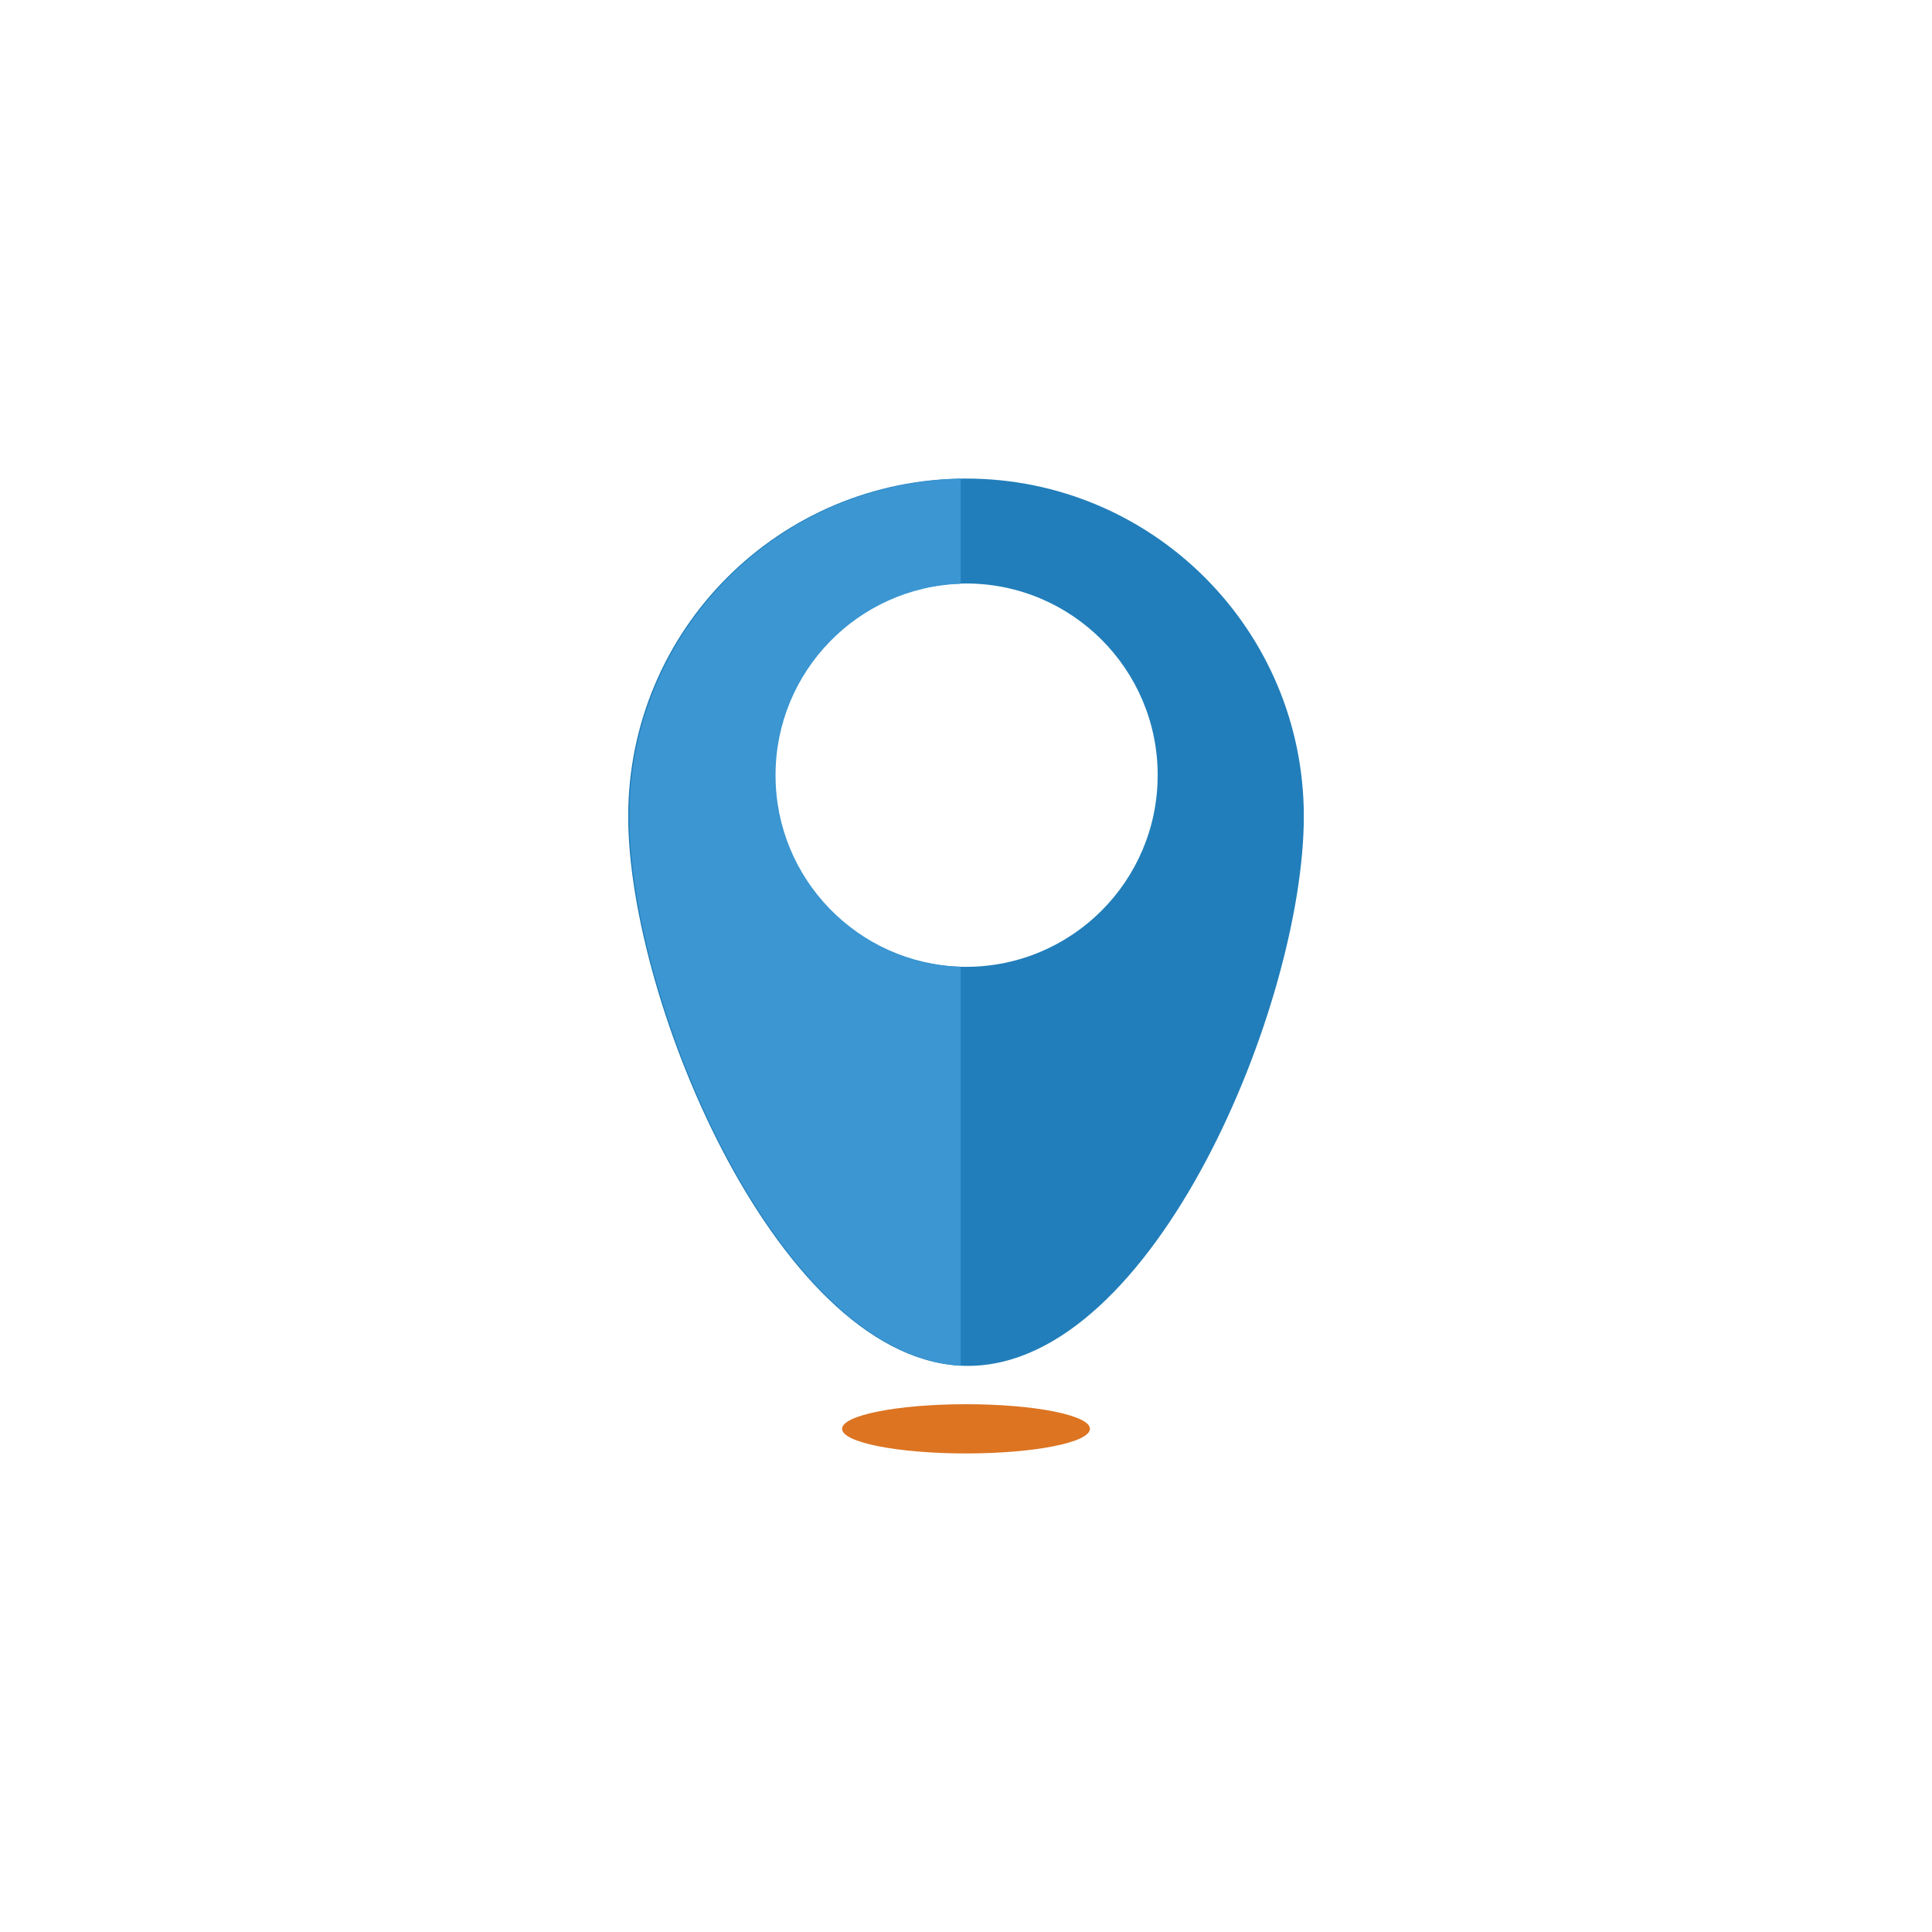
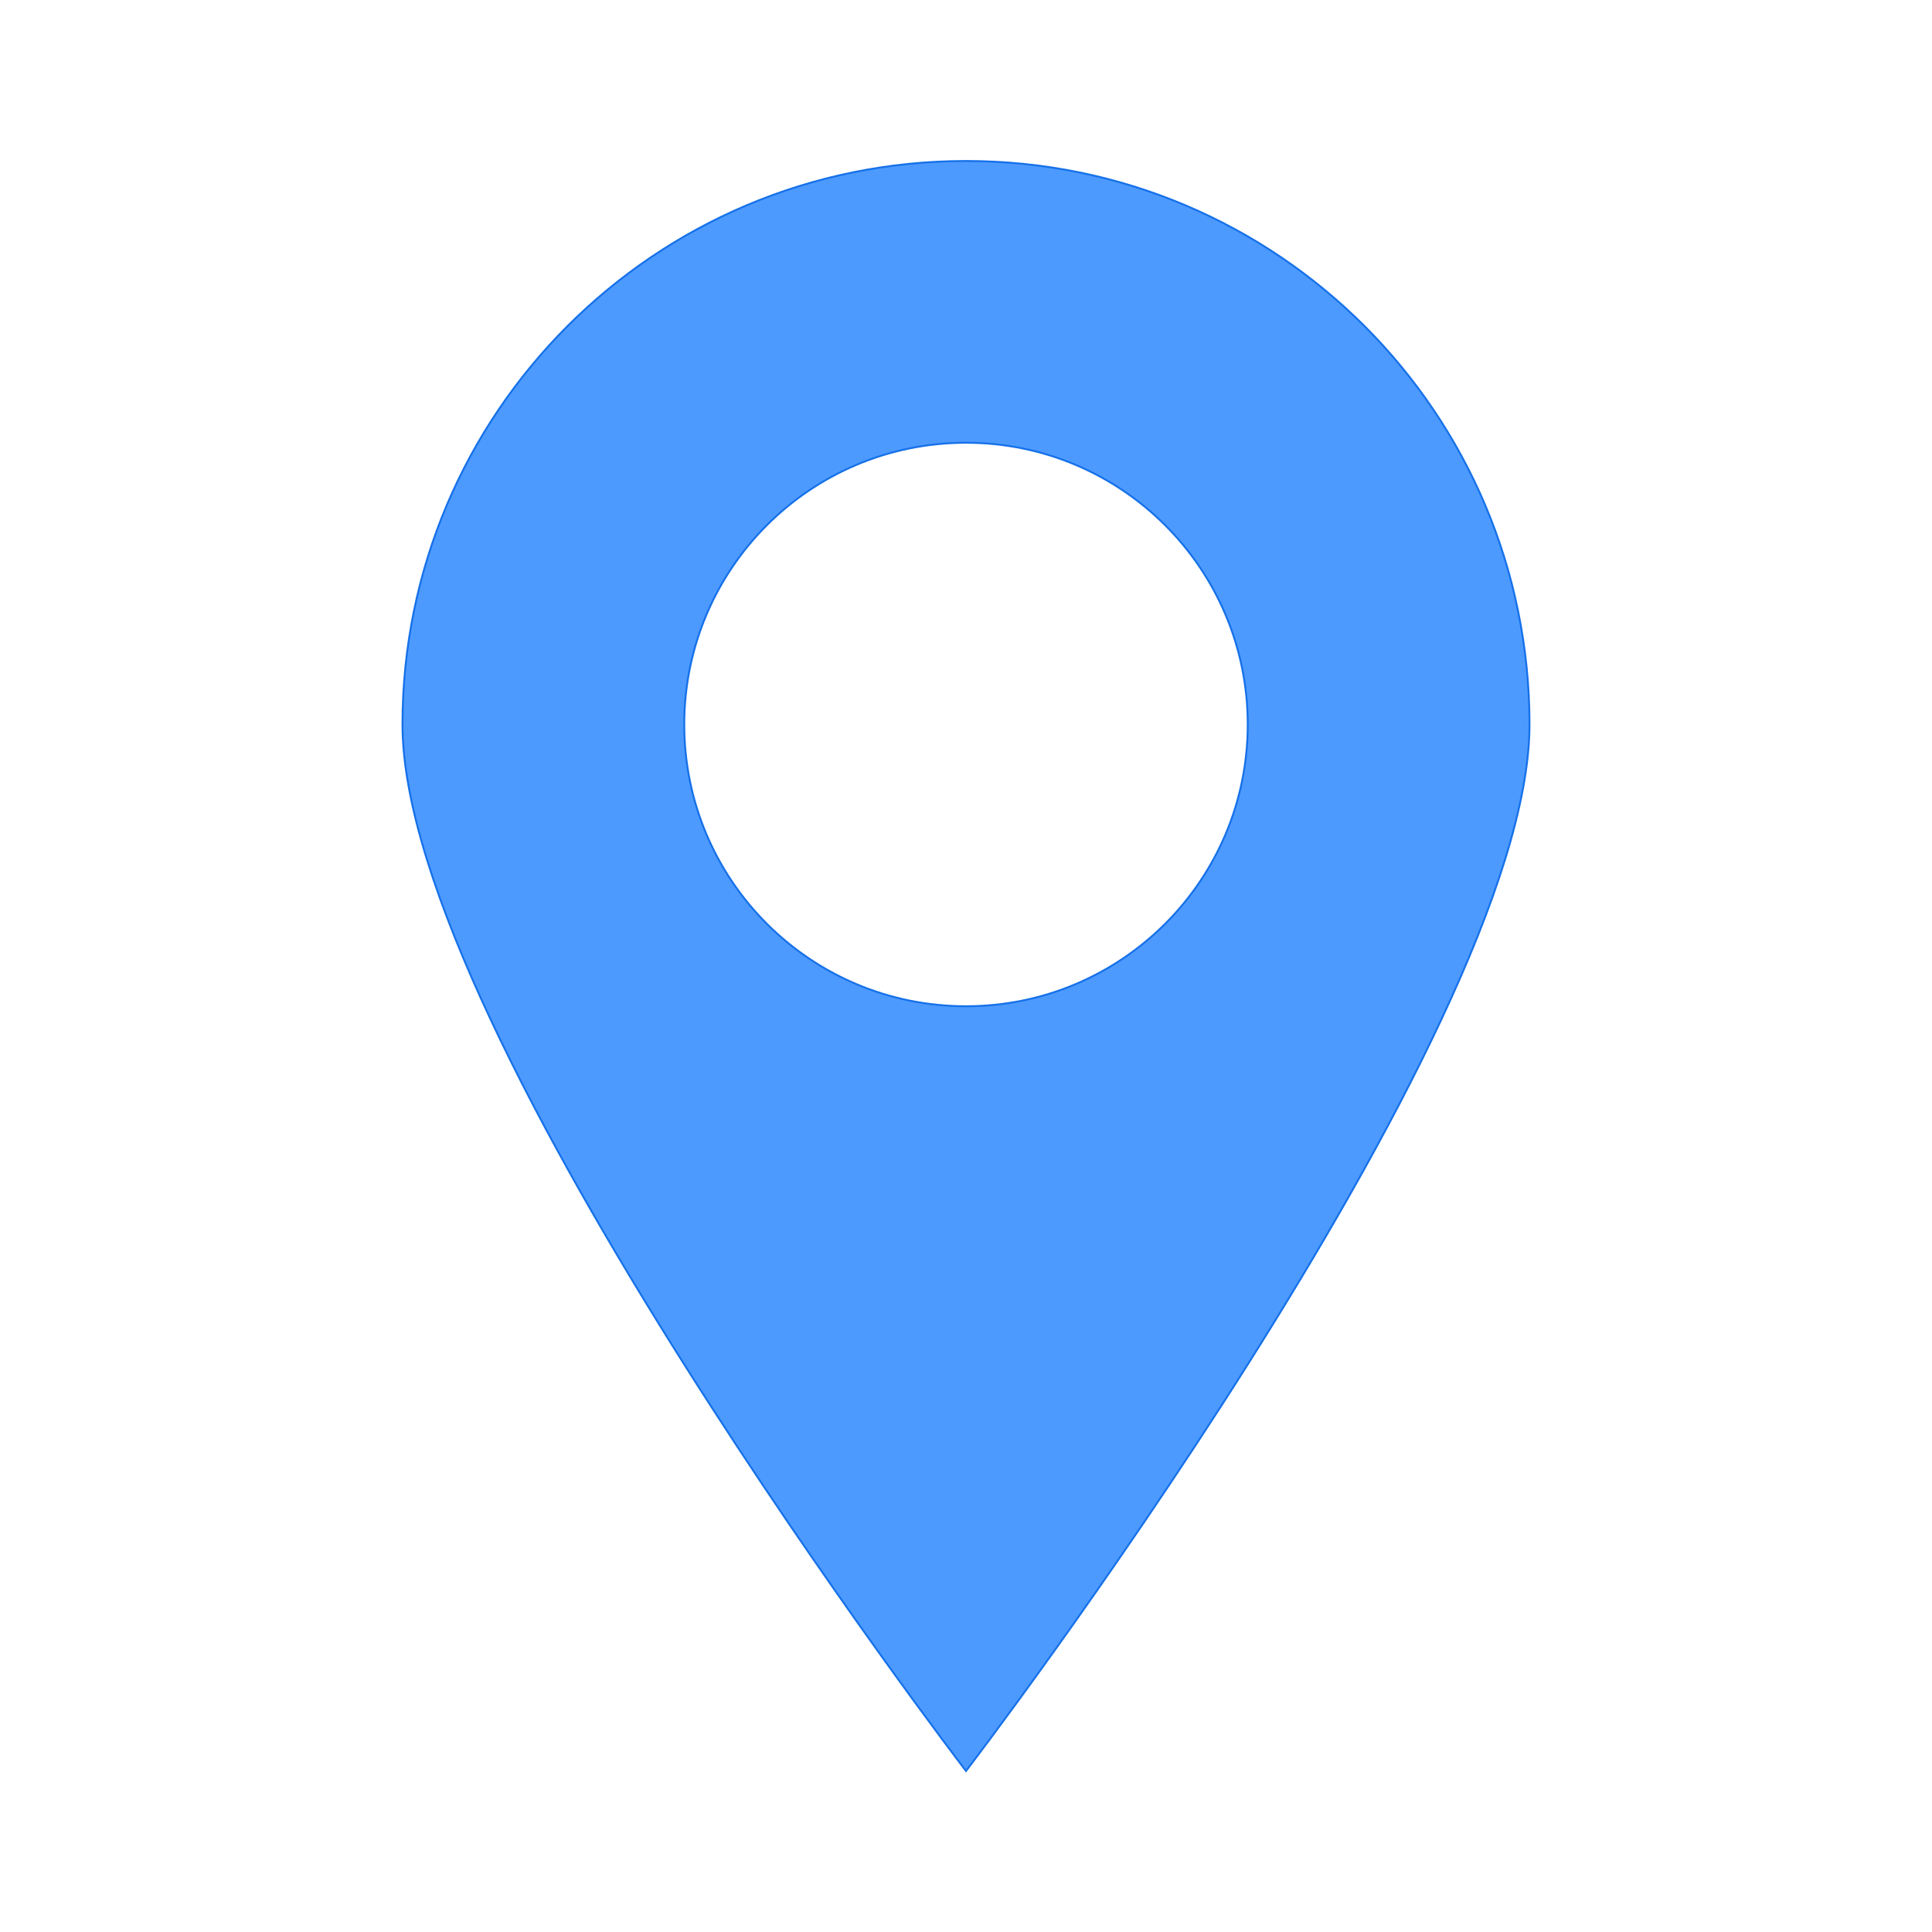
- <svg xmlns="http://www.w3.org/2000/svg" version="1.1" id="Layer_1" x="0px" y="0px" viewBox="0 0 100 100" enable-background="new 0 0 100 100" xml:space="preserve">
-   <g>
-     <g>
-       <path fill="#217EBA" d="M50,24.77c-9.657,0-17.485,7.829-17.485,17.486c0,9.657,7.928,28.442,17.585,28.442    c9.657,0,17.386-18.785,17.386-28.442C67.486,32.599,59.657,24.77,50,24.77z M50,50.043c-5.479,0-9.921-4.442-9.921-9.921    c0-5.478,4.442-9.921,9.921-9.921c5.479,0,9.921,4.442,9.921,9.921C59.92,45.602,55.479,50.043,50,50.043z" />
-       <path fill="#3B96D2" d="M49.726,50.039c-5.323-0.178-9.584-4.546-9.584-9.912c0-5.366,4.261-9.734,9.584-9.911v-5.437    c-9.502,0.179-17.149,7.937-17.149,17.481c0,9.511,7.691,27.877,17.149,28.429V50.039z" />
-     </g>
-     <path fill="#DC7422" d="M56.415,73.956c0,0.704-2.872,1.274-6.415,1.274c-3.542,0-6.414-0.57-6.414-1.274s2.872-1.274,6.414-1.274   C53.543,72.681,56.415,73.252,56.415,73.956z" />
+ <svg xmlns="http://www.w3.org/2000/svg" width="800px" height="800px" viewBox="0 0 1024 1024" class="icon" version="1.1" fill="#1671e9" stroke="#1671e9">
+   <g id="SVGRepo_bgCarrier" stroke-width="0" />
+   <g id="SVGRepo_tracerCarrier" stroke-linecap="round" stroke-linejoin="round" />
+   <g id="SVGRepo_iconCarrier">
+     <path d="M512 85.333c-164.949 0-298.667 133.739-298.667 298.667 0 164.949 298.667 554.667 298.667 554.667s298.667-389.717 298.667-554.667c0-164.928-133.717-298.667-298.667-298.667z m0 448a149.333 149.333 0 1 1 0-298.667 149.333 149.333 0 0 1 0 298.667z" fill="#4d9aff" />
  </g>
</svg>
